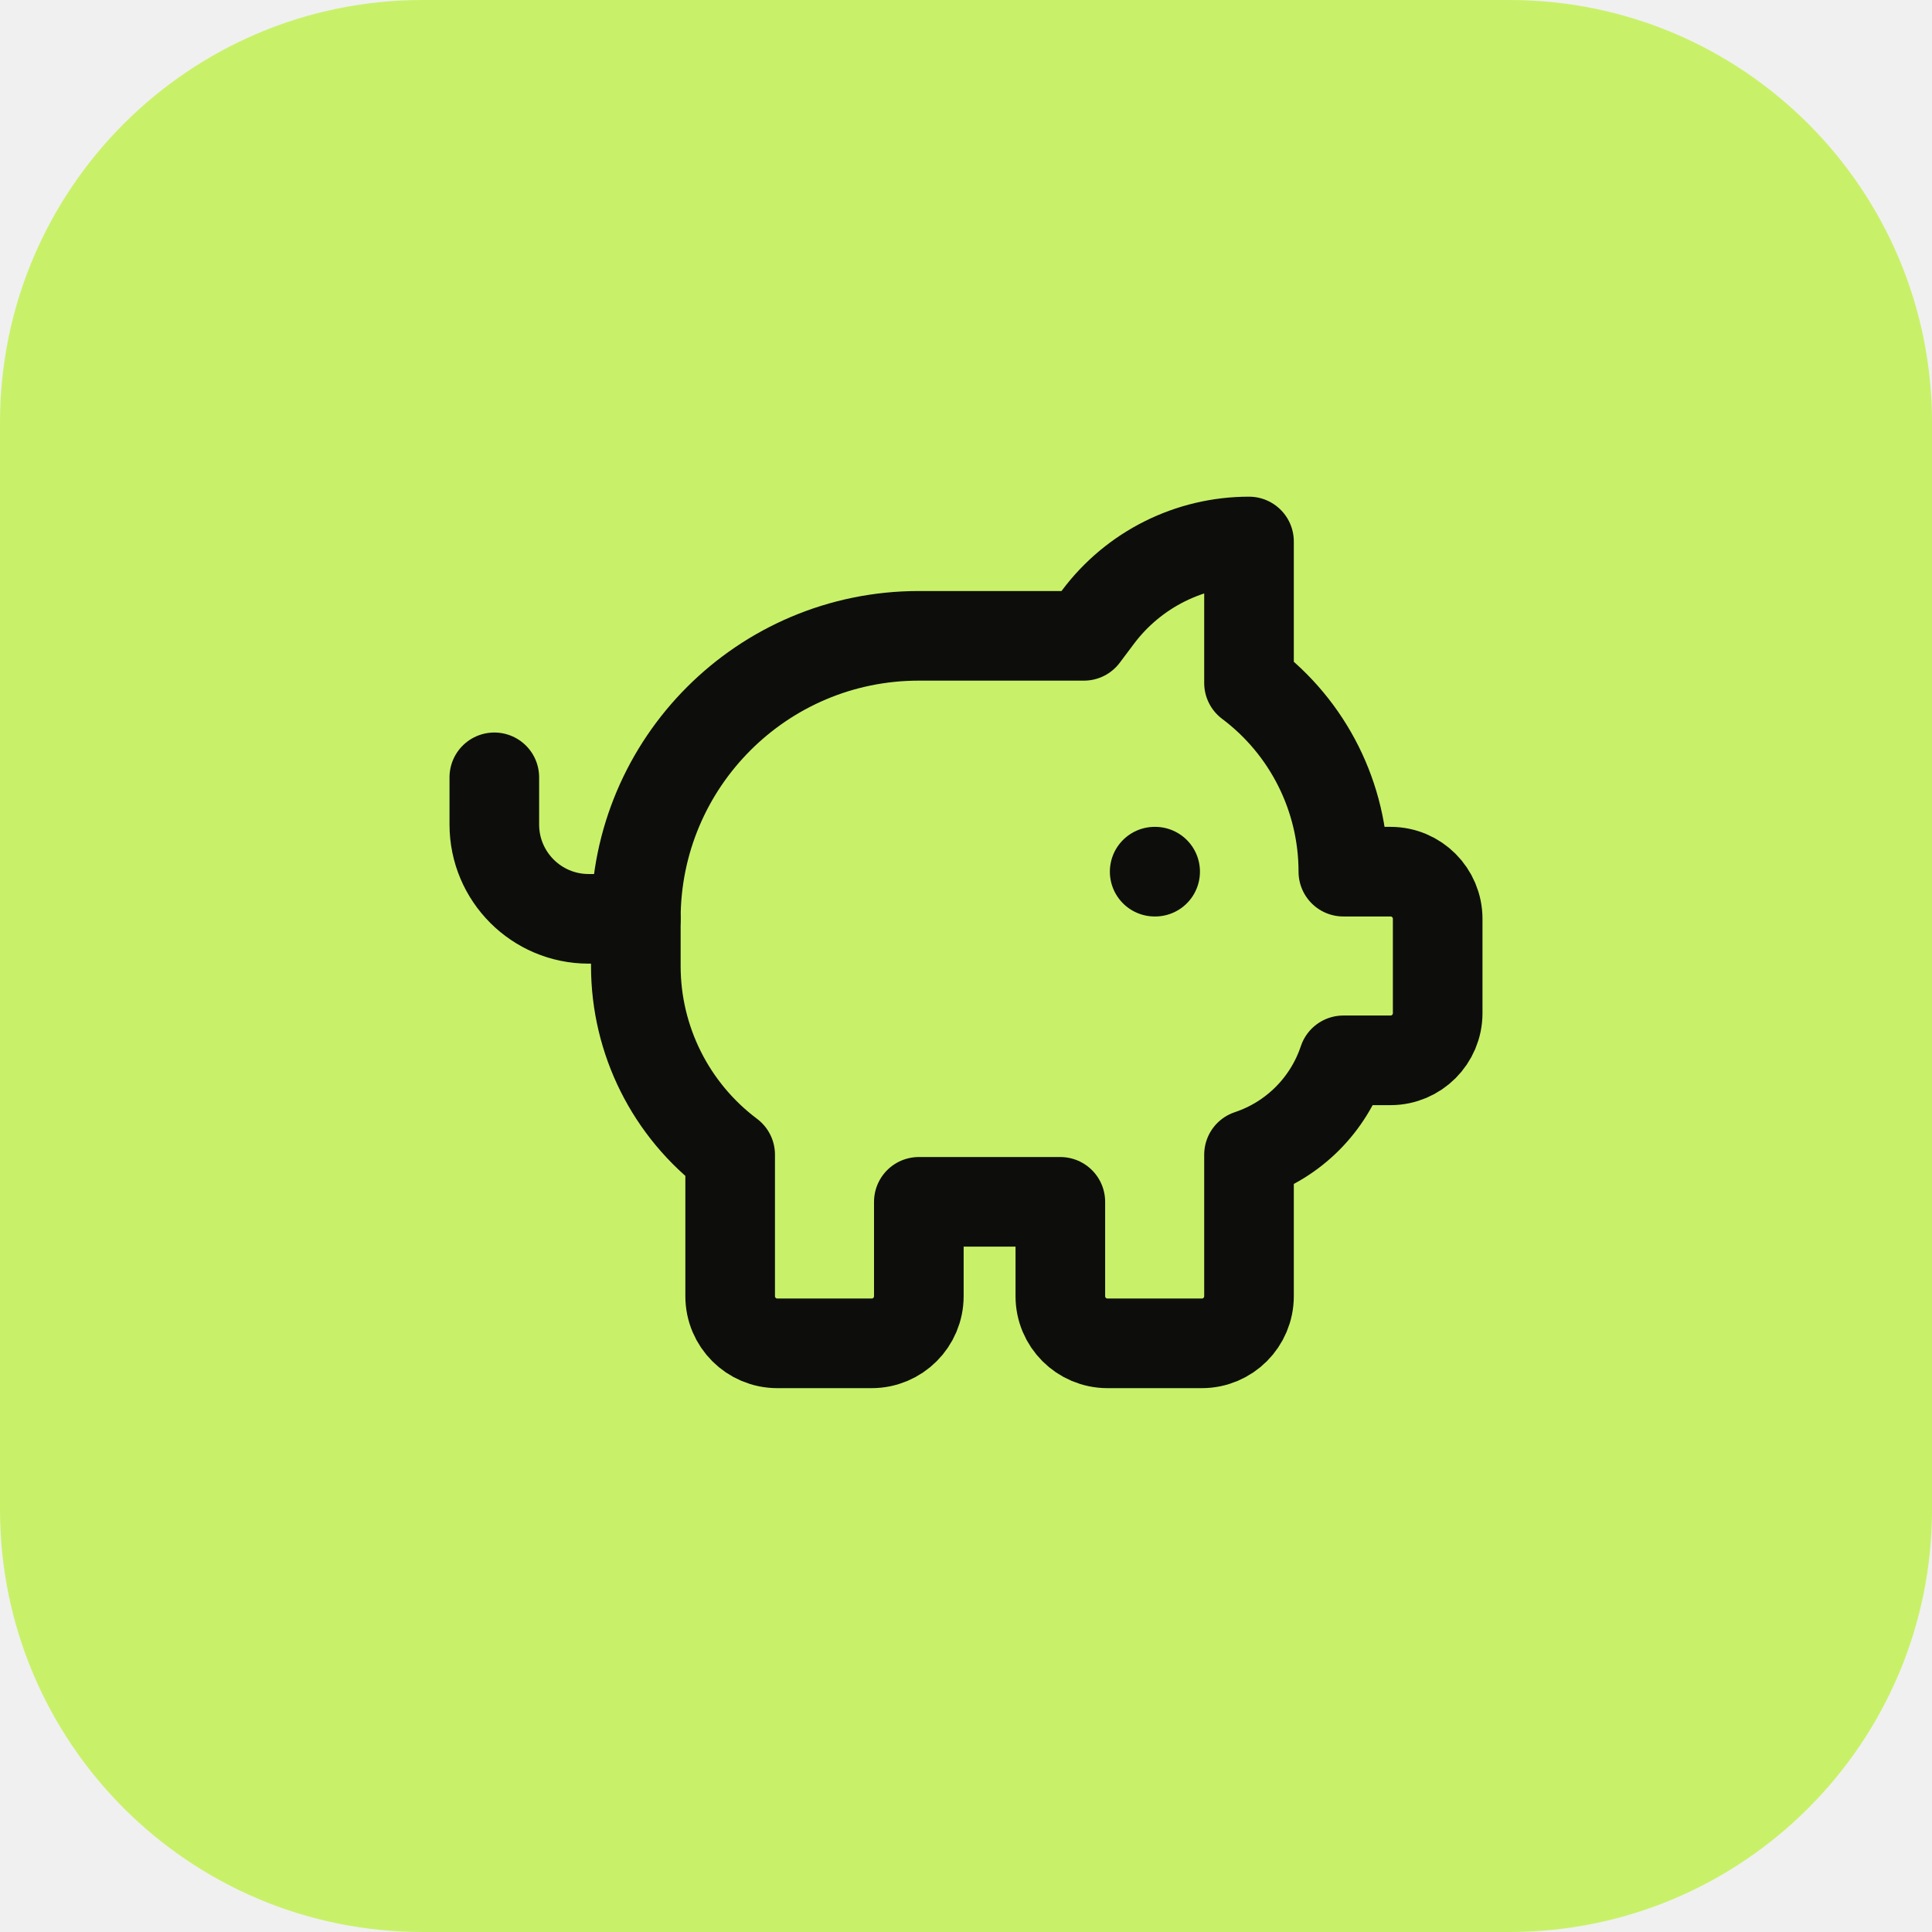
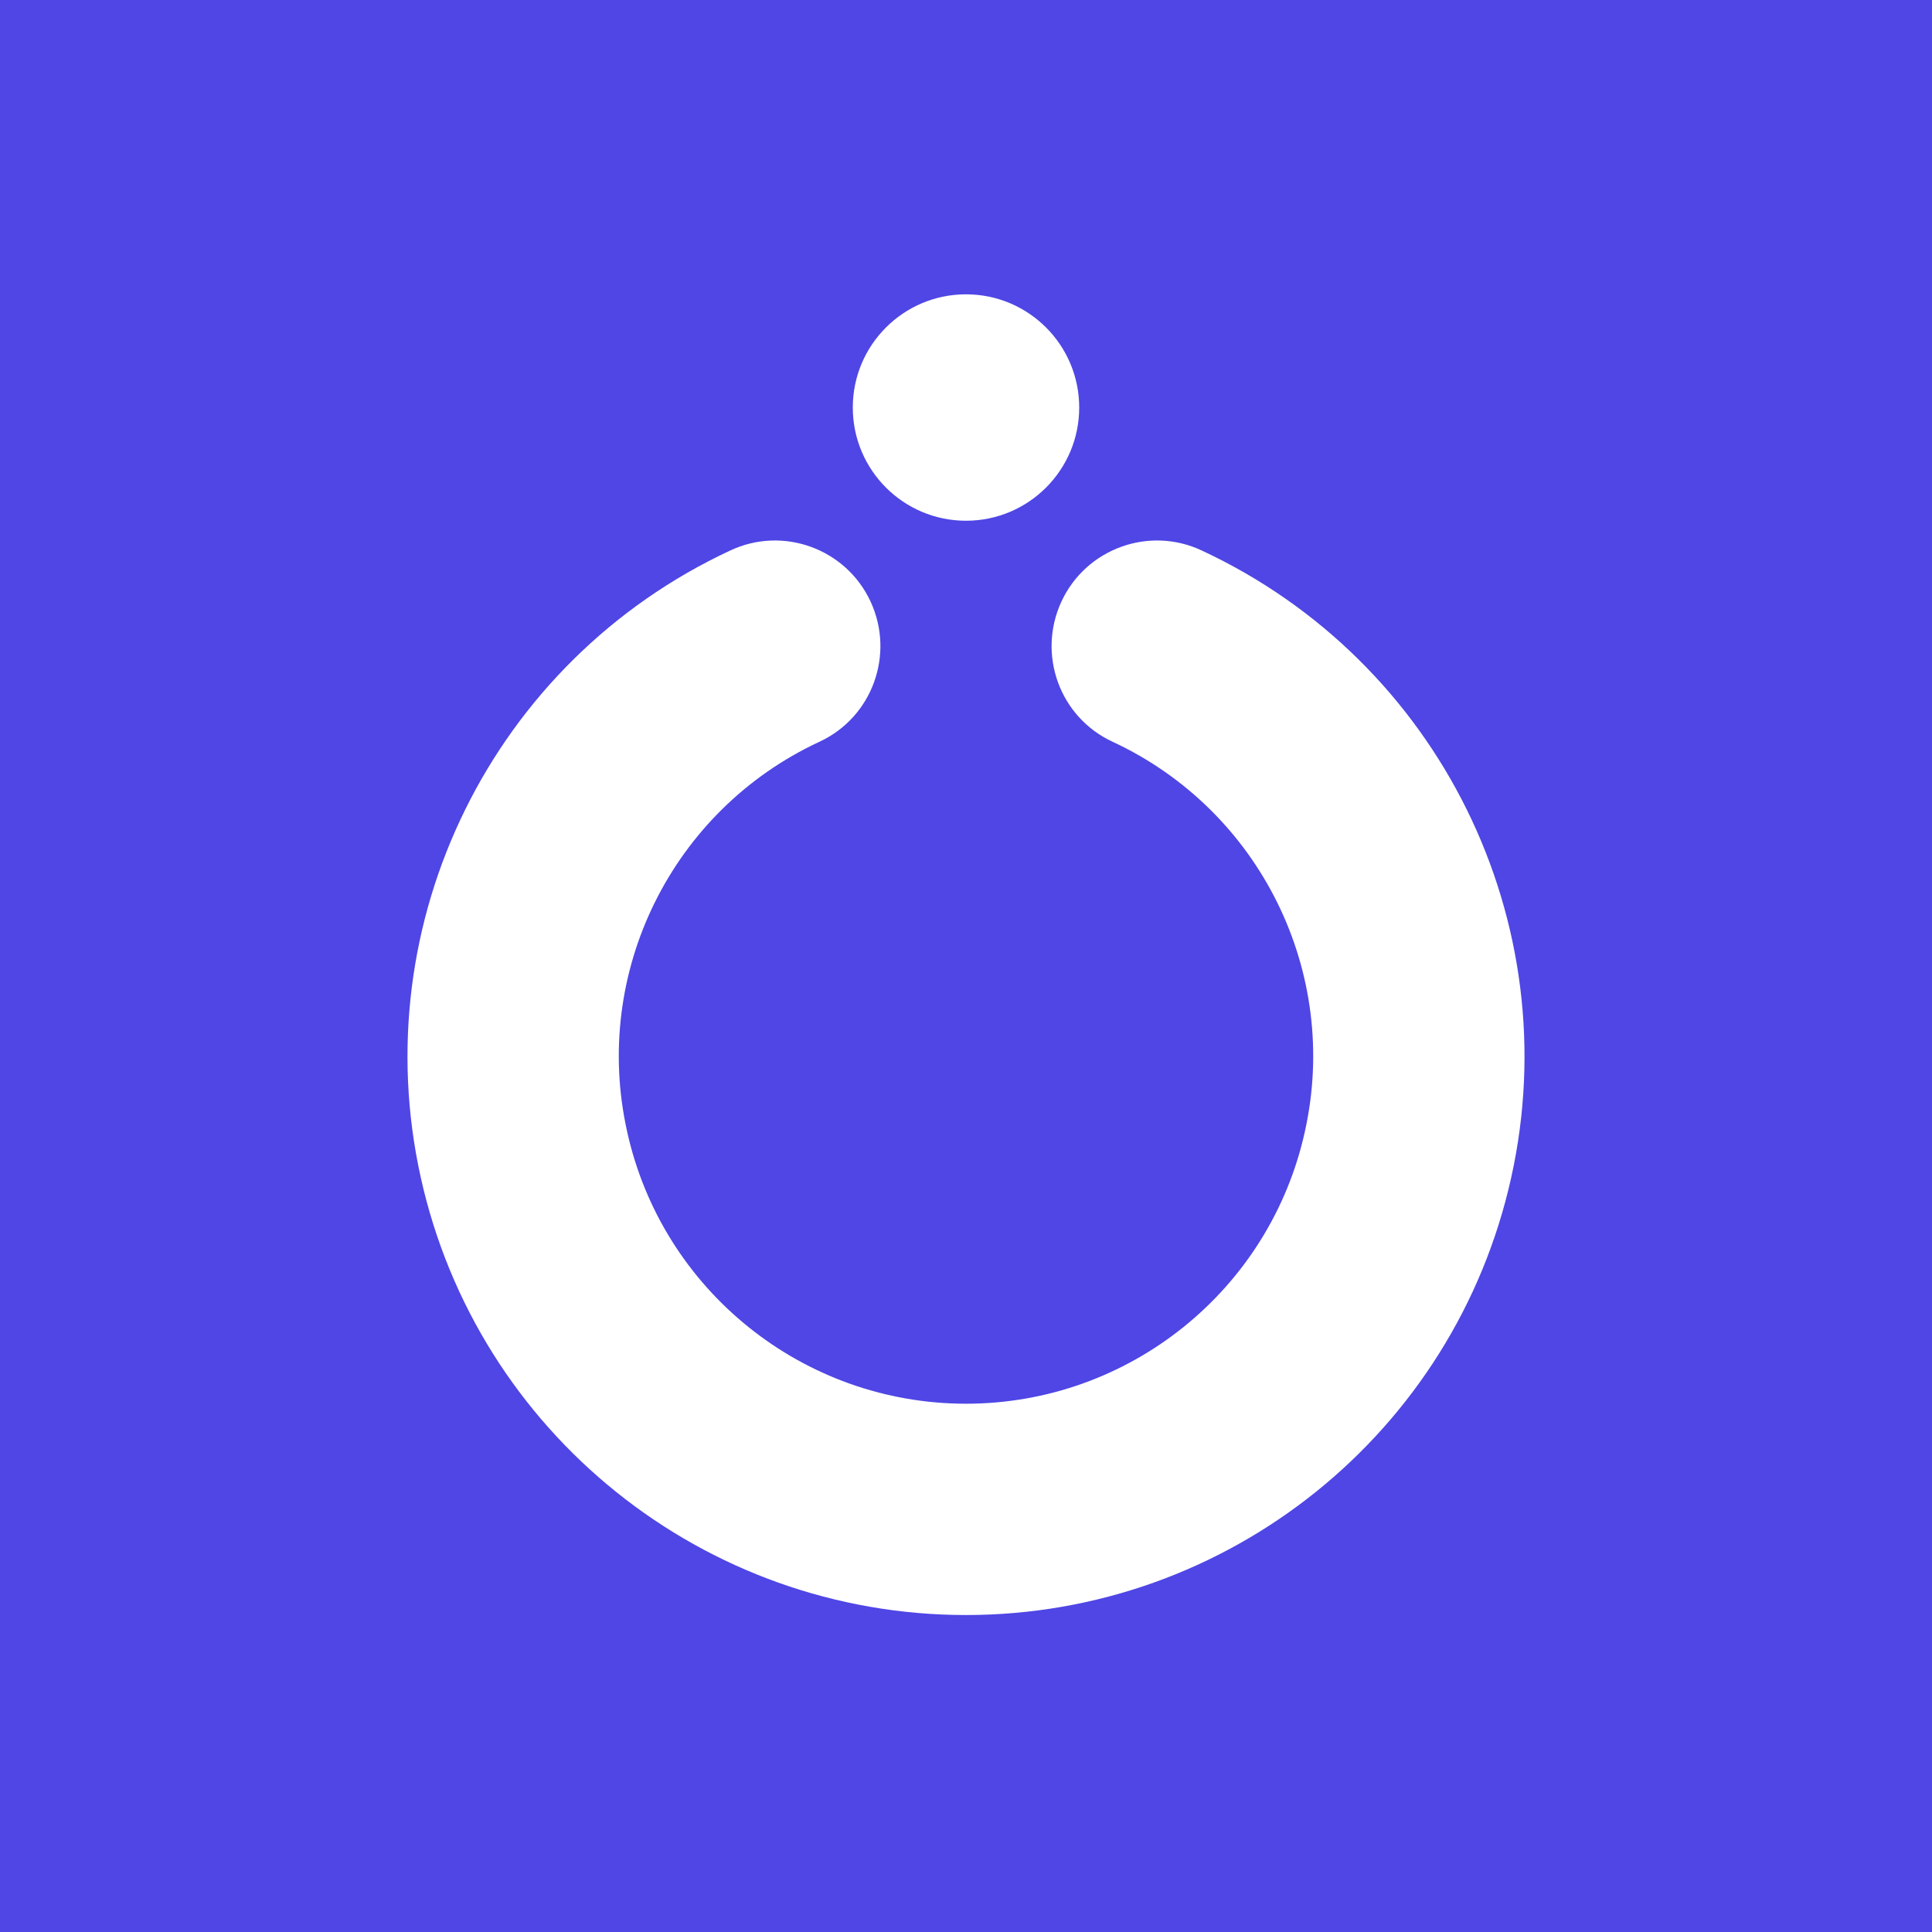
- <svg xmlns="http://www.w3.org/2000/svg" viewBox="0 0 512 512">
-   <rect width="512" height="512" rx="112" fill="#C8F169" />
-   <g transform="translate(256 256) scale(12.5) translate(-12 -12)" fill="none" stroke="#0D0E0C" stroke-width="1.9" stroke-linecap="round" stroke-linejoin="round">
-     <path d="M11 17h3v2a1 1 0 0 0 1 1h2a1 1 0 0 0 1-1v-3a3.16 3.16 0 0 0 2-2h1a1 1 0 0 0 1-1v-2a1 1 0 0 0-1-1h-1a5 5 0 0 0-2-4V3a4 4 0 0 0-3.2 1.6l-.3.4H11a6 6 0 0 0-6 6v1a5 5 0 0 0 2 4v3a1 1 0 0 0 1 1h2a1 1 0 0 0 1-1z" />
-     <path d="M16 10h.01" />
-     <path d="M2 8v1a2 2 0 0 0 2 2h1" />
-   </g>
+ <svg xmlns="http://www.w3.org/2000/svg" width="1024" height="1024" viewBox="0 0 512 512">
+   <rect width="512" height="512" fill="#4F46E5" />
+   <path d="M318.5 145.9C381.4 175.2 415.5 244.3 400.5 312C385.5 379.8 325.4 428 256 428C186.6 428 126.5 379.8 111.5 312C96.5 244.3 130.6 175.2 193.5 145.9C207.5 139.3 224.2 145.4 230.7 159.4C237.2 173.4 231.2 190.1 217.1 196.6C178 214.8 156.8 257.8 166.2 299.9C175.5 342 212.9 372 256 372C299.1 372 336.5 342 345.8 299.9C355.2 257.8 334 214.8 294.9 196.6C280.8 190.1 274.8 173.4 281.3 159.4C287.8 145.4 304.5 139.3 318.5 145.9Z" fill="#FFFFFF" />
+   <circle cx="256" cy="108" r="30" fill="#FFFFFF" />
</svg>
